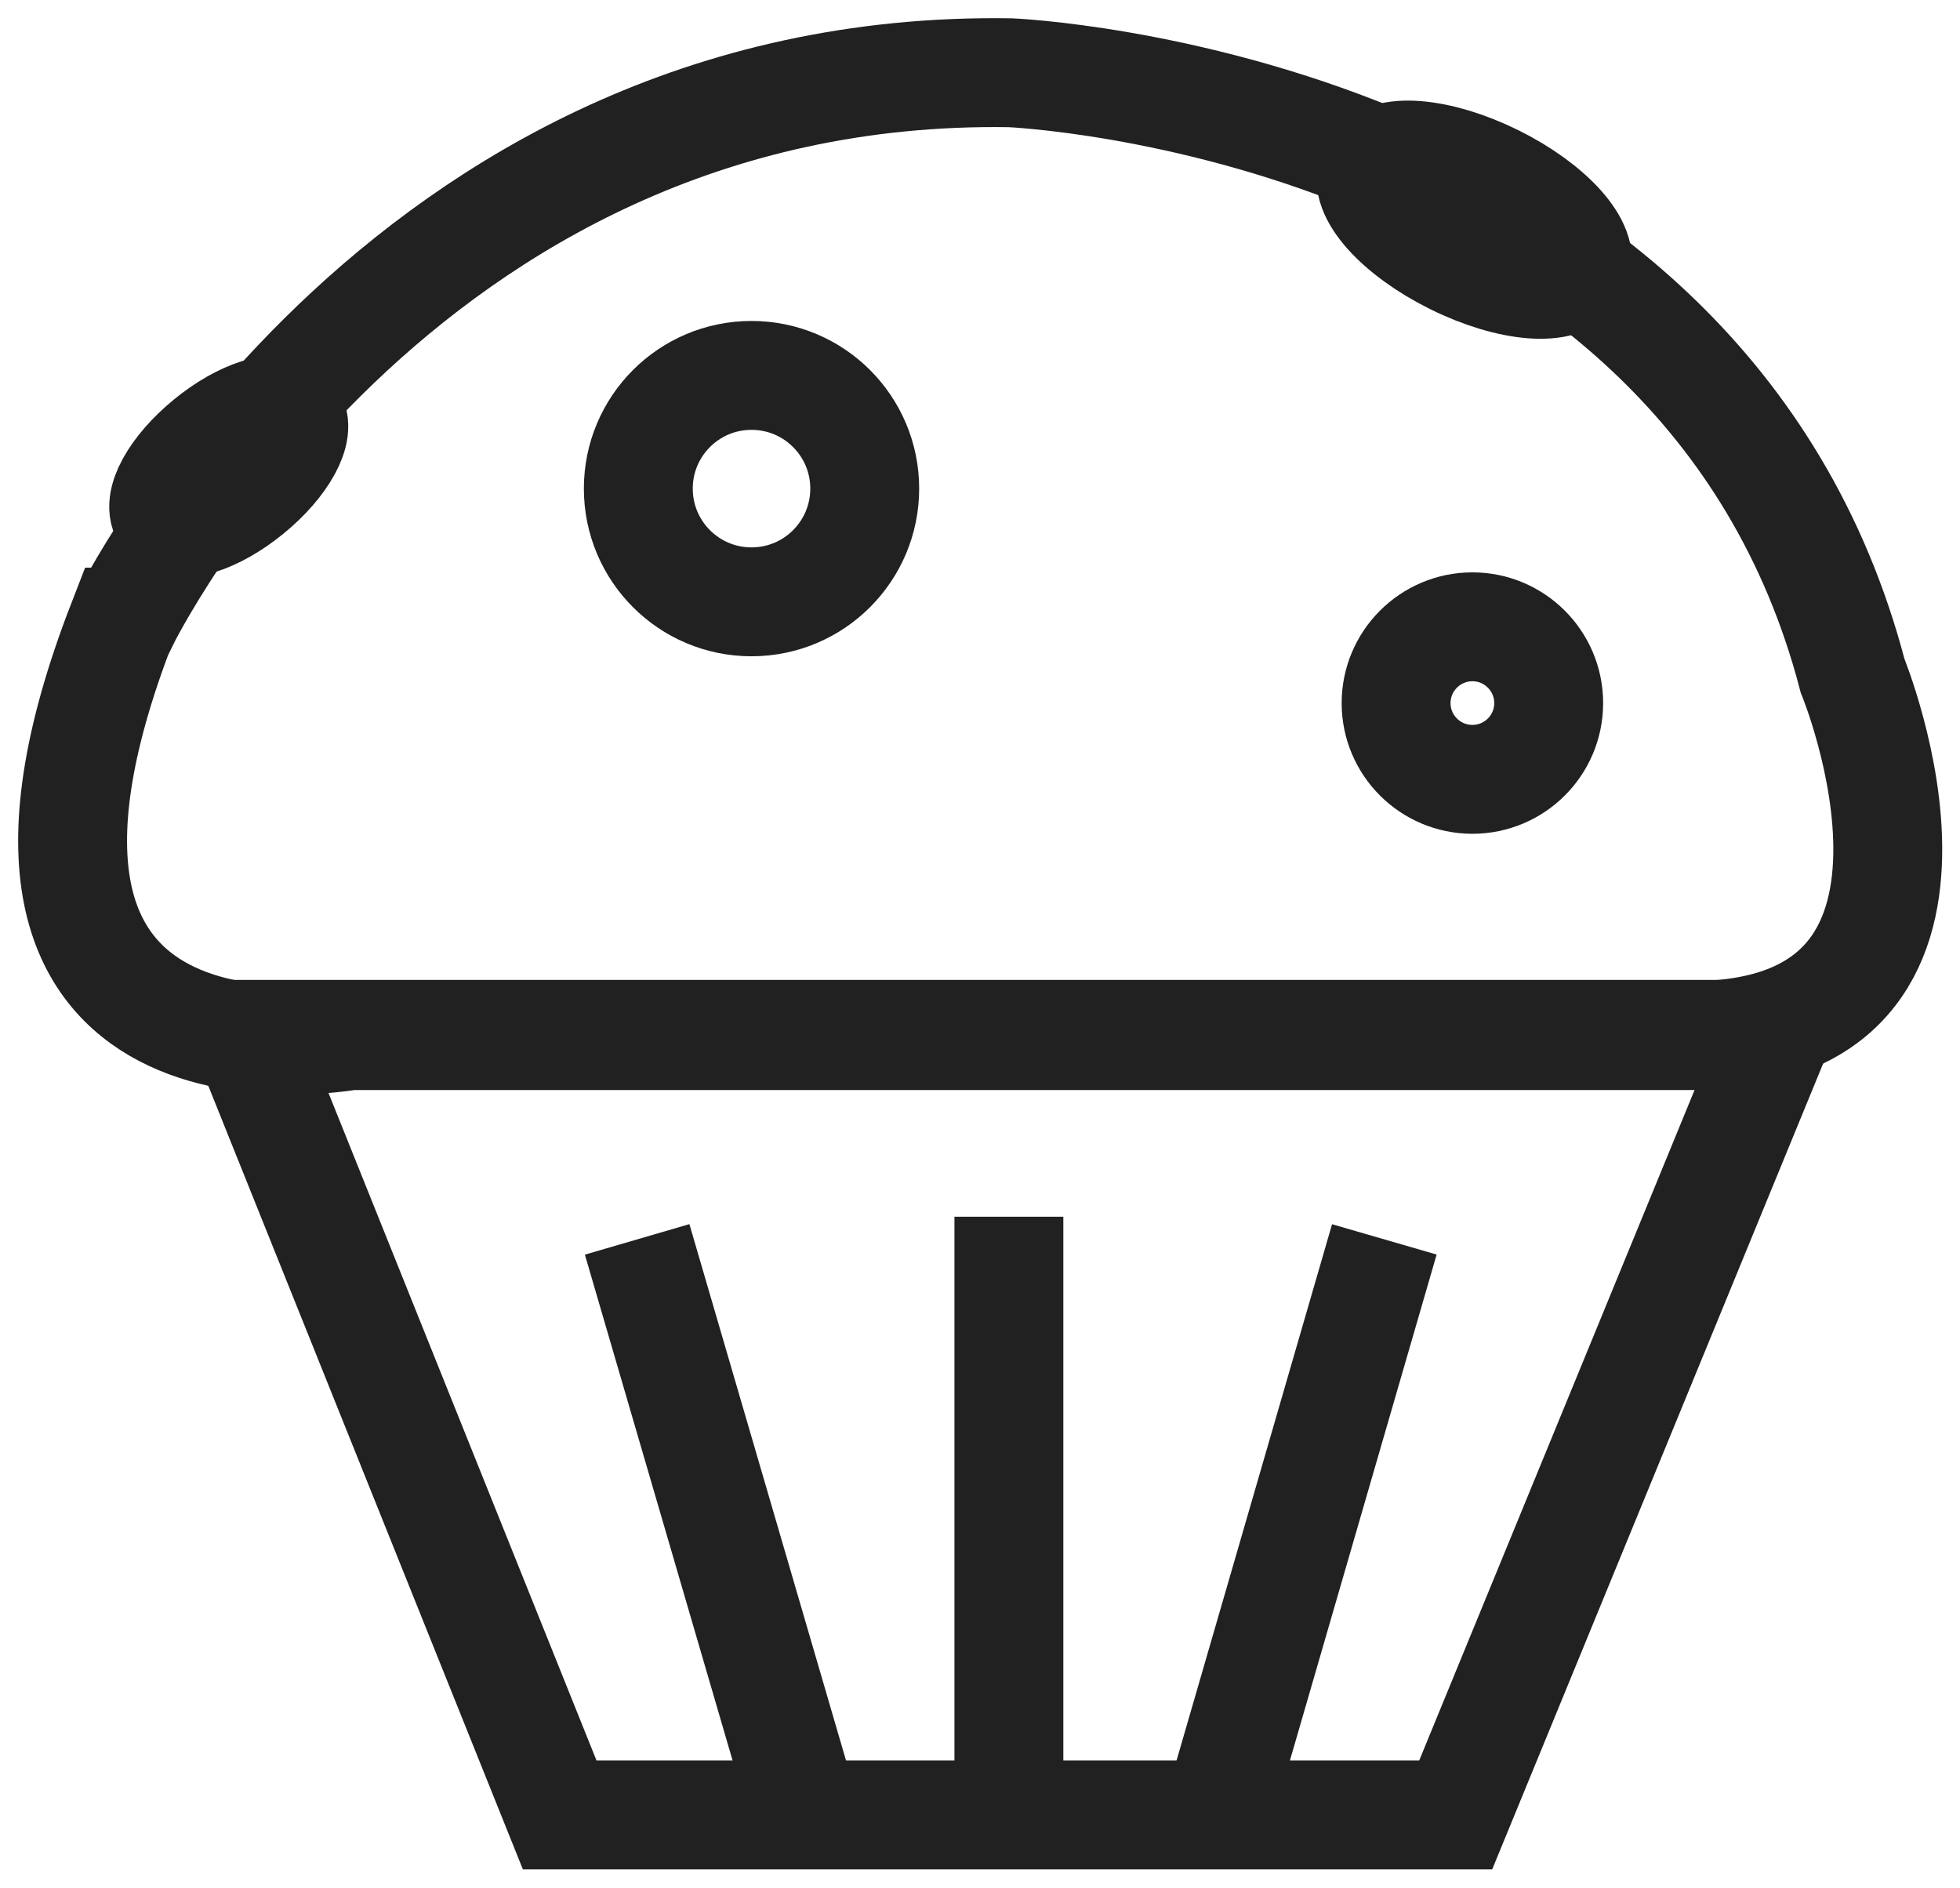
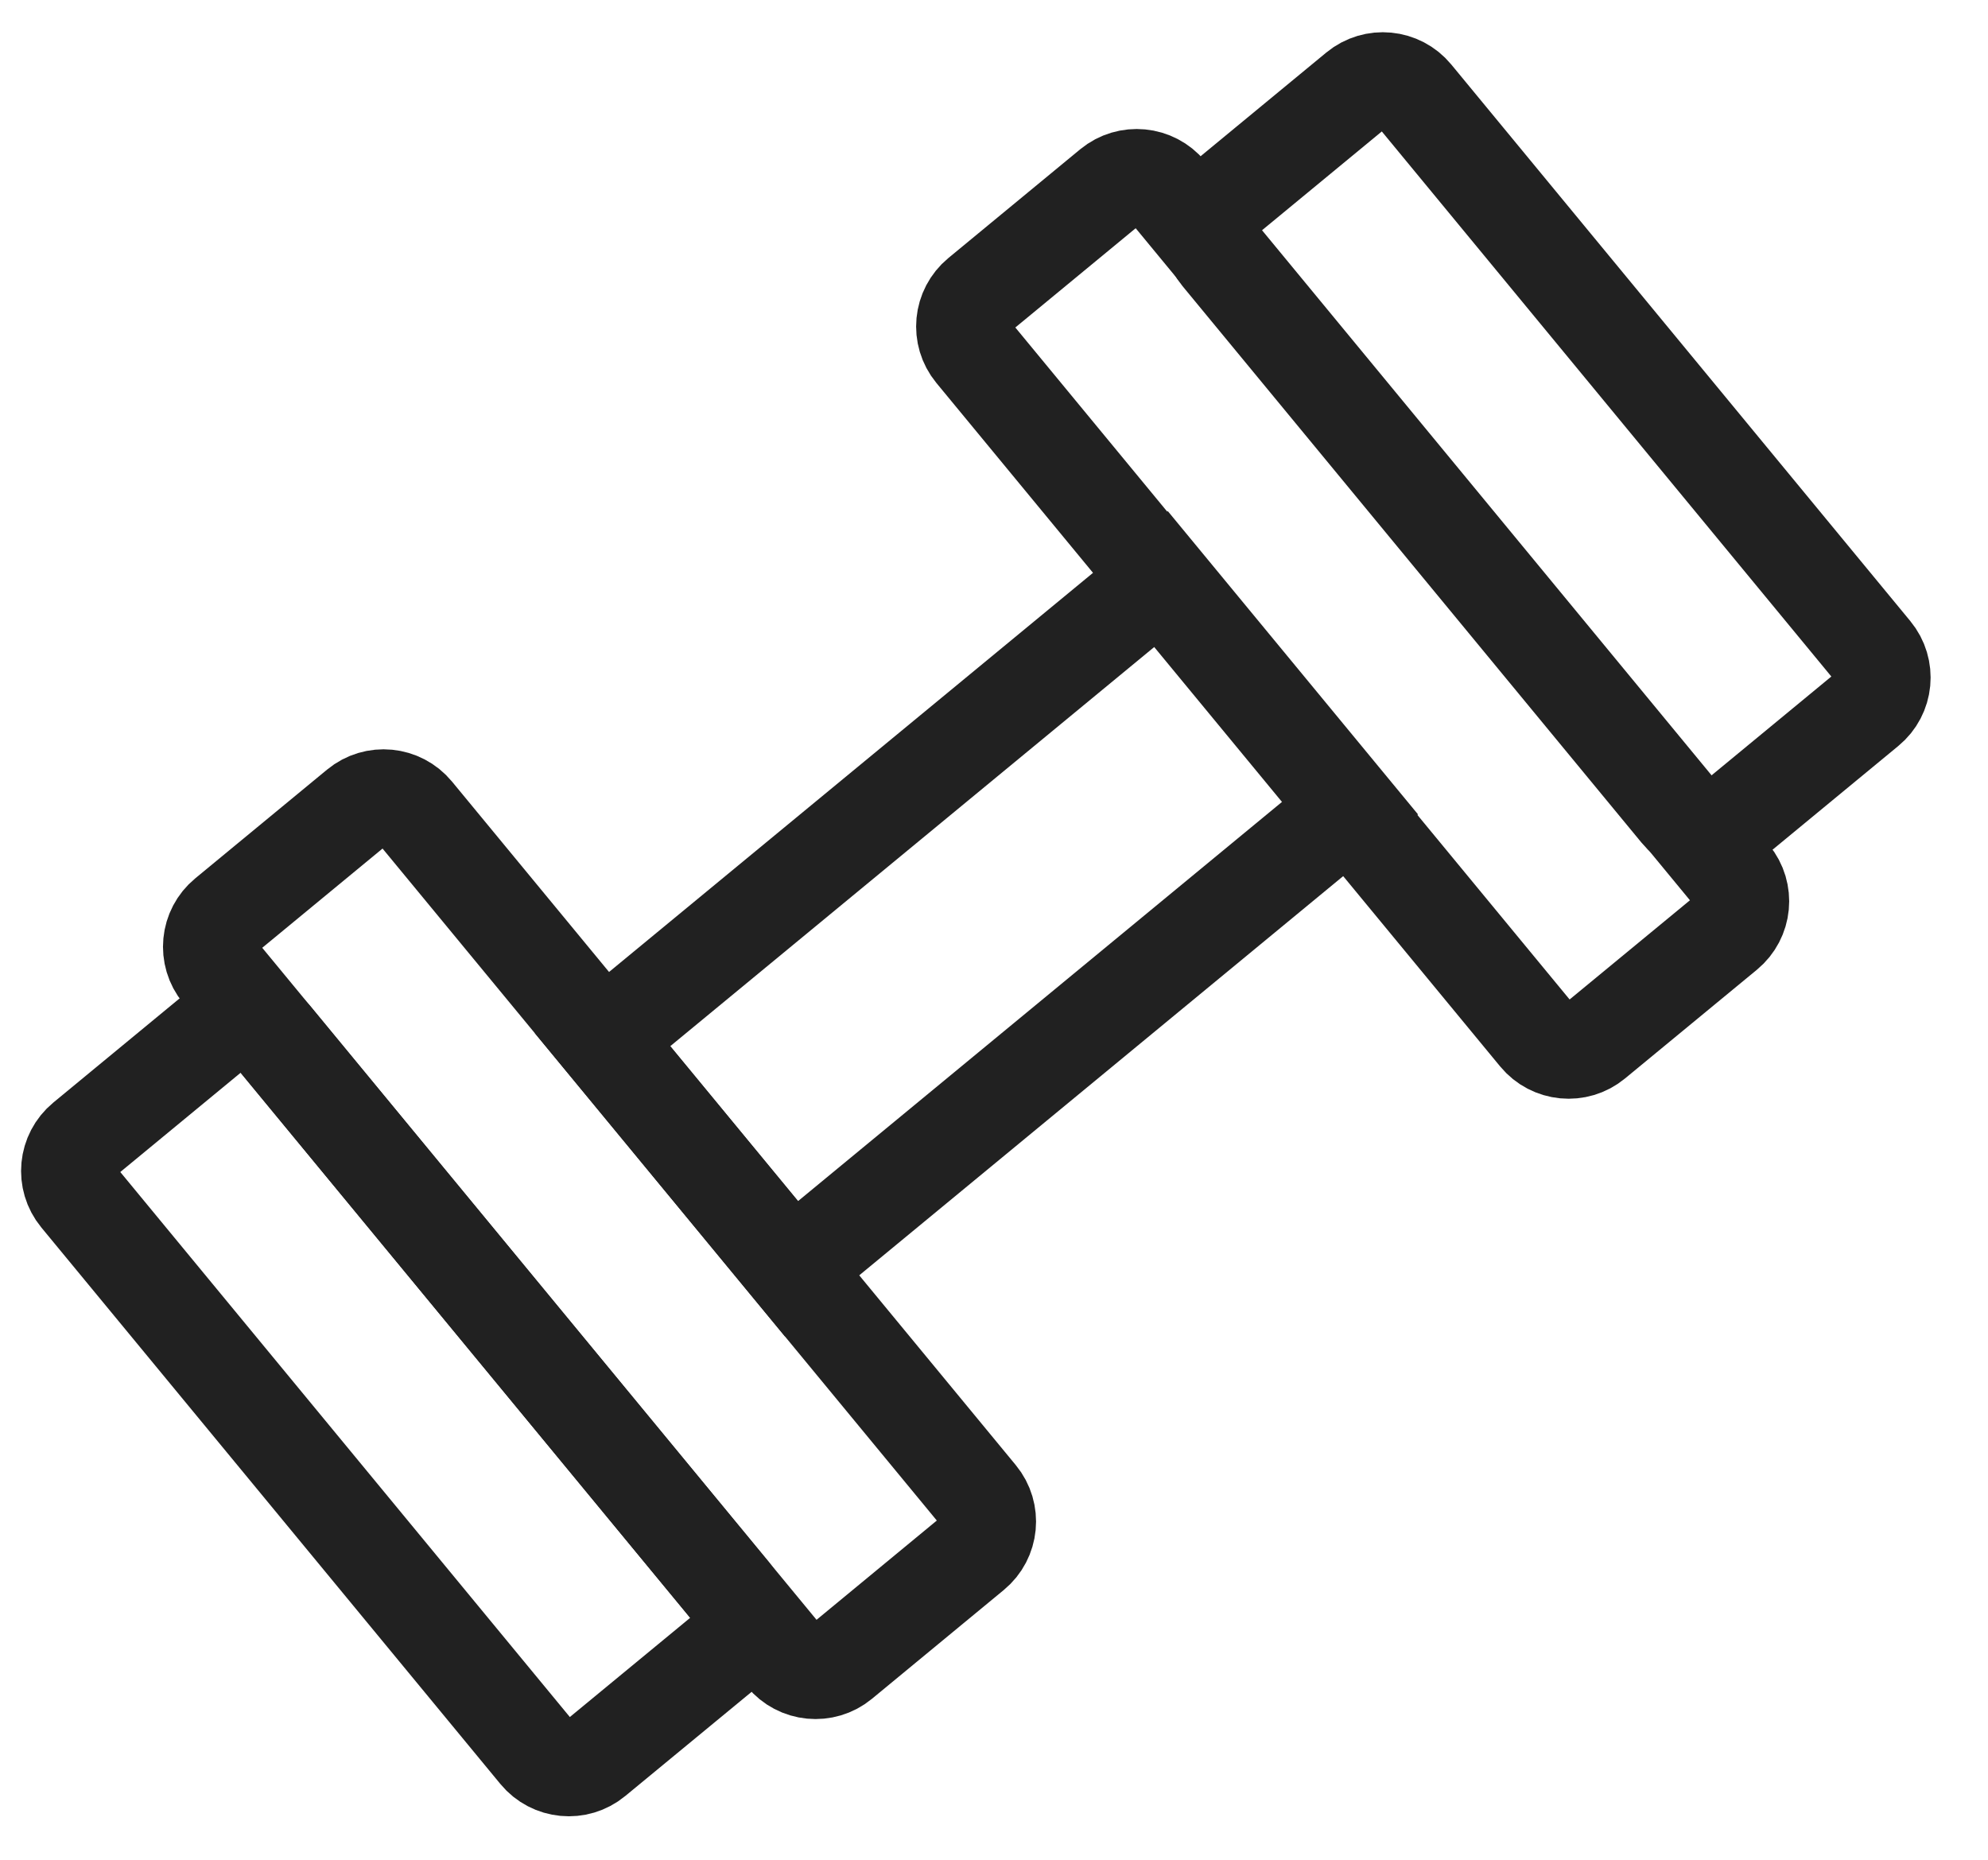
- <svg xmlns="http://www.w3.org/2000/svg" width="27" height="26" viewBox="0 0 27 26" fill="none">
-   <path d="M3.393 14.248L7.71 25H20.053L24.469 14.248H3.393Z" stroke="#212121" stroke-width="1.5" stroke-miterlimit="10" />
-   <path d="M1.702 8.569C1.702 8.569 5.445 0.87 13.915 1.002C13.915 1.002 23.452 1.396 25.52 9.307C25.52 9.307 27.555 14.265 23.288 14.265H4.821C4.821 14.265 -0.94 15.332 1.686 8.569H1.702Z" stroke="#212121" stroke-width="1.5" stroke-miterlimit="10" />
-   <path d="M10.352 8.29C11.214 8.29 11.912 7.592 11.912 6.73C11.912 5.869 11.214 5.171 10.352 5.171C9.491 5.171 8.793 5.869 8.793 6.73C8.793 7.592 9.491 8.29 10.352 8.29Z" stroke="#212121" stroke-width="1.5" stroke-miterlimit="10" />
-   <path d="M21.706 3.719C21.859 3.411 21.358 2.85 20.586 2.467C19.815 2.085 19.065 2.024 18.912 2.333C18.759 2.642 19.26 3.202 20.032 3.585C20.803 3.968 21.553 4.028 21.706 3.719Z" stroke="#212121" stroke-width="1.5" stroke-miterlimit="10" />
-   <path d="M3.432 6.769C3.902 6.385 4.157 5.919 4.002 5.73C3.847 5.54 3.34 5.699 2.87 6.084C2.4 6.469 2.145 6.934 2.3 7.123C2.455 7.313 2.962 7.154 3.432 6.769Z" stroke="#212121" stroke-width="1.5" stroke-miterlimit="10" />
-   <path d="M20.283 10.735C20.863 10.735 21.334 10.265 21.334 9.685C21.334 9.105 20.863 8.634 20.283 8.634C19.703 8.634 19.232 9.105 19.232 9.685C19.232 10.265 19.703 10.735 20.283 10.735Z" stroke="#212121" stroke-width="1.5" stroke-miterlimit="10" />
-   <path d="M13.898 16.76V25" stroke="#212121" stroke-width="1.5" stroke-miterlimit="10" />
-   <path d="M8.777 17.072L11.092 25" stroke="#212121" stroke-width="1.5" stroke-miterlimit="10" />
-   <path d="M19.07 17.072L16.771 25" stroke="#212121" stroke-width="1.5" stroke-miterlimit="10" />
+ <svg xmlns="http://www.w3.org/2000/svg" width="31" height="29" viewBox="0 0 31 29" fill="none">
+   <path d="M3.365 16.075L1.309 17.771C1.039 17.994 1.001 18.393 1.223 18.663L8.382 27.342C8.604 27.611 9.004 27.65 9.273 27.427L11.329 25.732C11.599 25.509 11.638 25.11 11.415 24.84L4.257 16.161C4.034 15.891 3.635 15.853 3.365 16.075Z" stroke="#212121" stroke-width="1.5" stroke-miterlimit="10" />
+   <path d="M5.578 12.579L3.522 14.275C3.252 14.497 3.214 14.896 3.436 15.166L12.228 25.825C12.45 26.095 12.85 26.134 13.12 25.911L15.175 24.215C15.445 23.993 15.484 23.593 15.261 23.323L6.47 12.665C6.247 12.395 5.848 12.356 5.578 12.579Z" stroke="#212121" stroke-width="1.5" stroke-miterlimit="10" />
+   <path d="M27.069 12.749L29.125 11.053C29.395 10.831 29.433 10.432 29.21 10.162L22.052 1.483C21.829 1.213 21.43 1.175 21.16 1.397L19.104 3.093C18.834 3.316 18.796 3.715 19.019 3.985L26.177 12.664C26.399 12.934 26.799 12.972 27.069 12.749Z" stroke="#212121" stroke-width="1.5" stroke-miterlimit="10" />
+   <path d="M24.863 16.238L26.919 14.543C27.189 14.32 27.228 13.921 27.005 13.651L18.214 2.992C17.991 2.722 17.592 2.684 17.322 2.906L15.266 4.602C14.996 4.825 14.958 5.224 15.18 5.494L23.972 16.153C24.194 16.422 24.594 16.461 24.863 16.238Z" stroke="#212121" stroke-width="1.5" stroke-miterlimit="10" />
+   <path d="M18.109 9.026L9.396 16.212L12.343 19.785L21.056 12.598L18.109 9.026Z" stroke="#212121" stroke-width="1.5" stroke-miterlimit="10" />
</svg>
